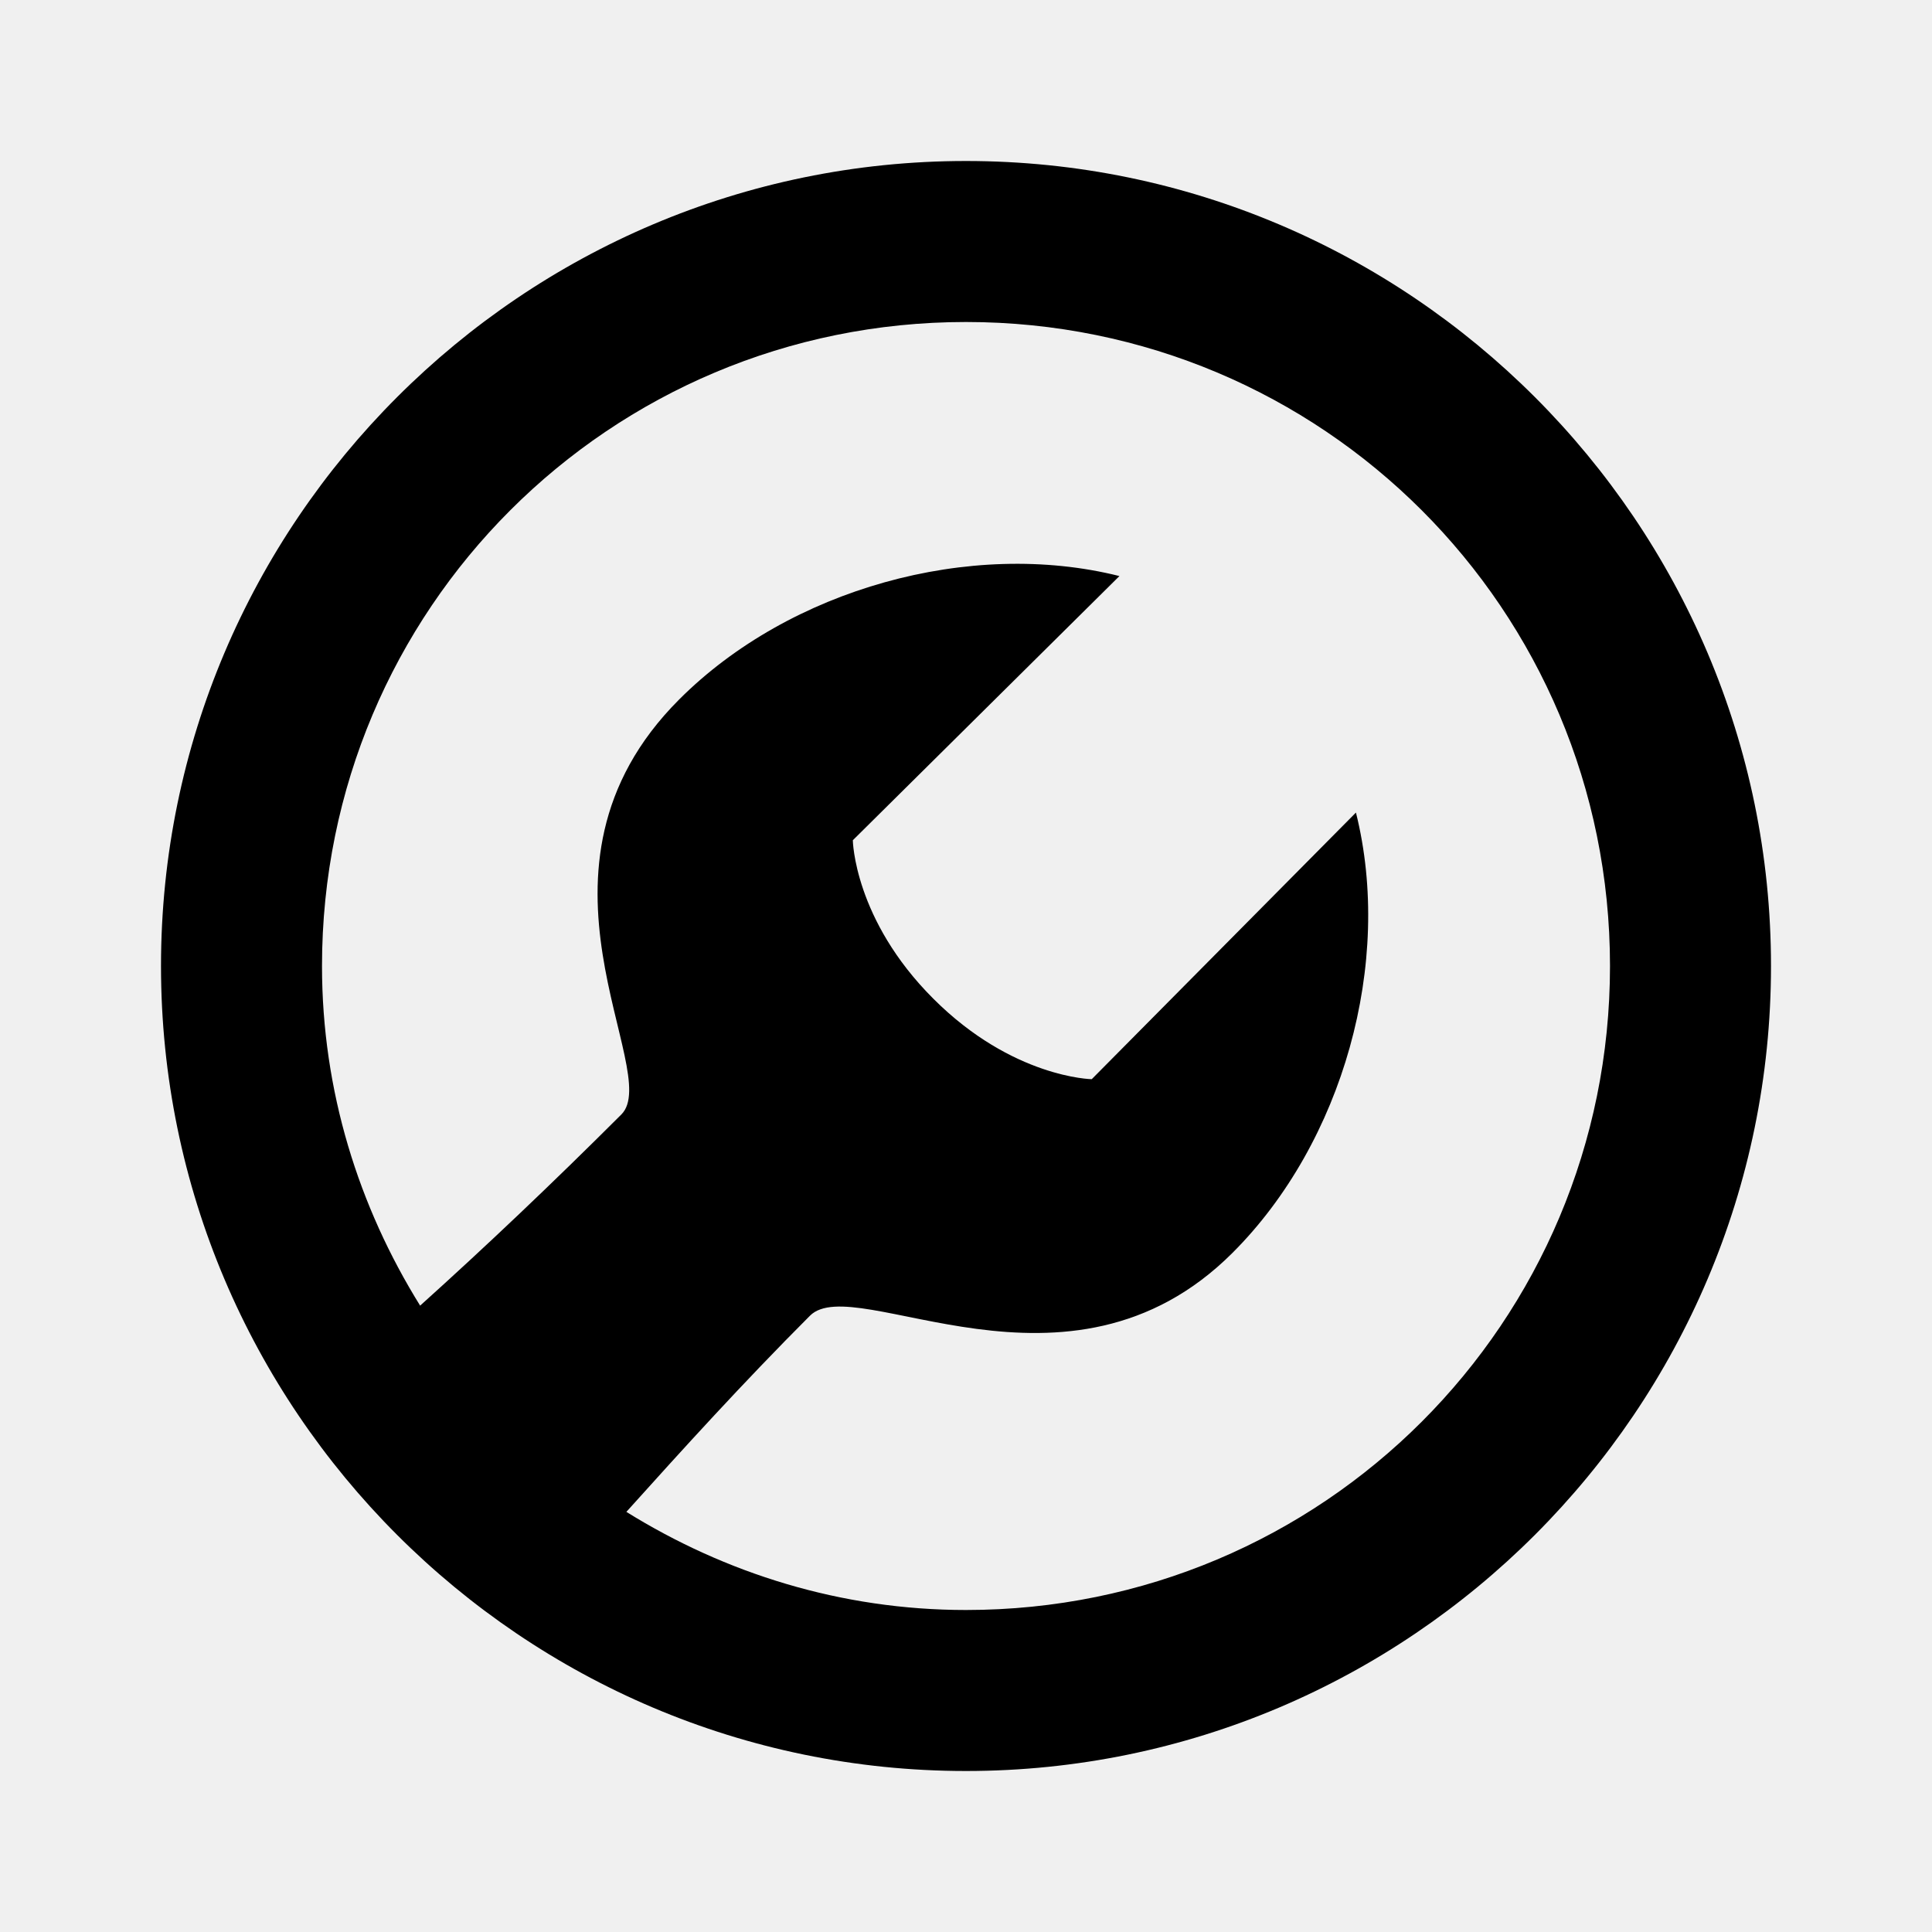
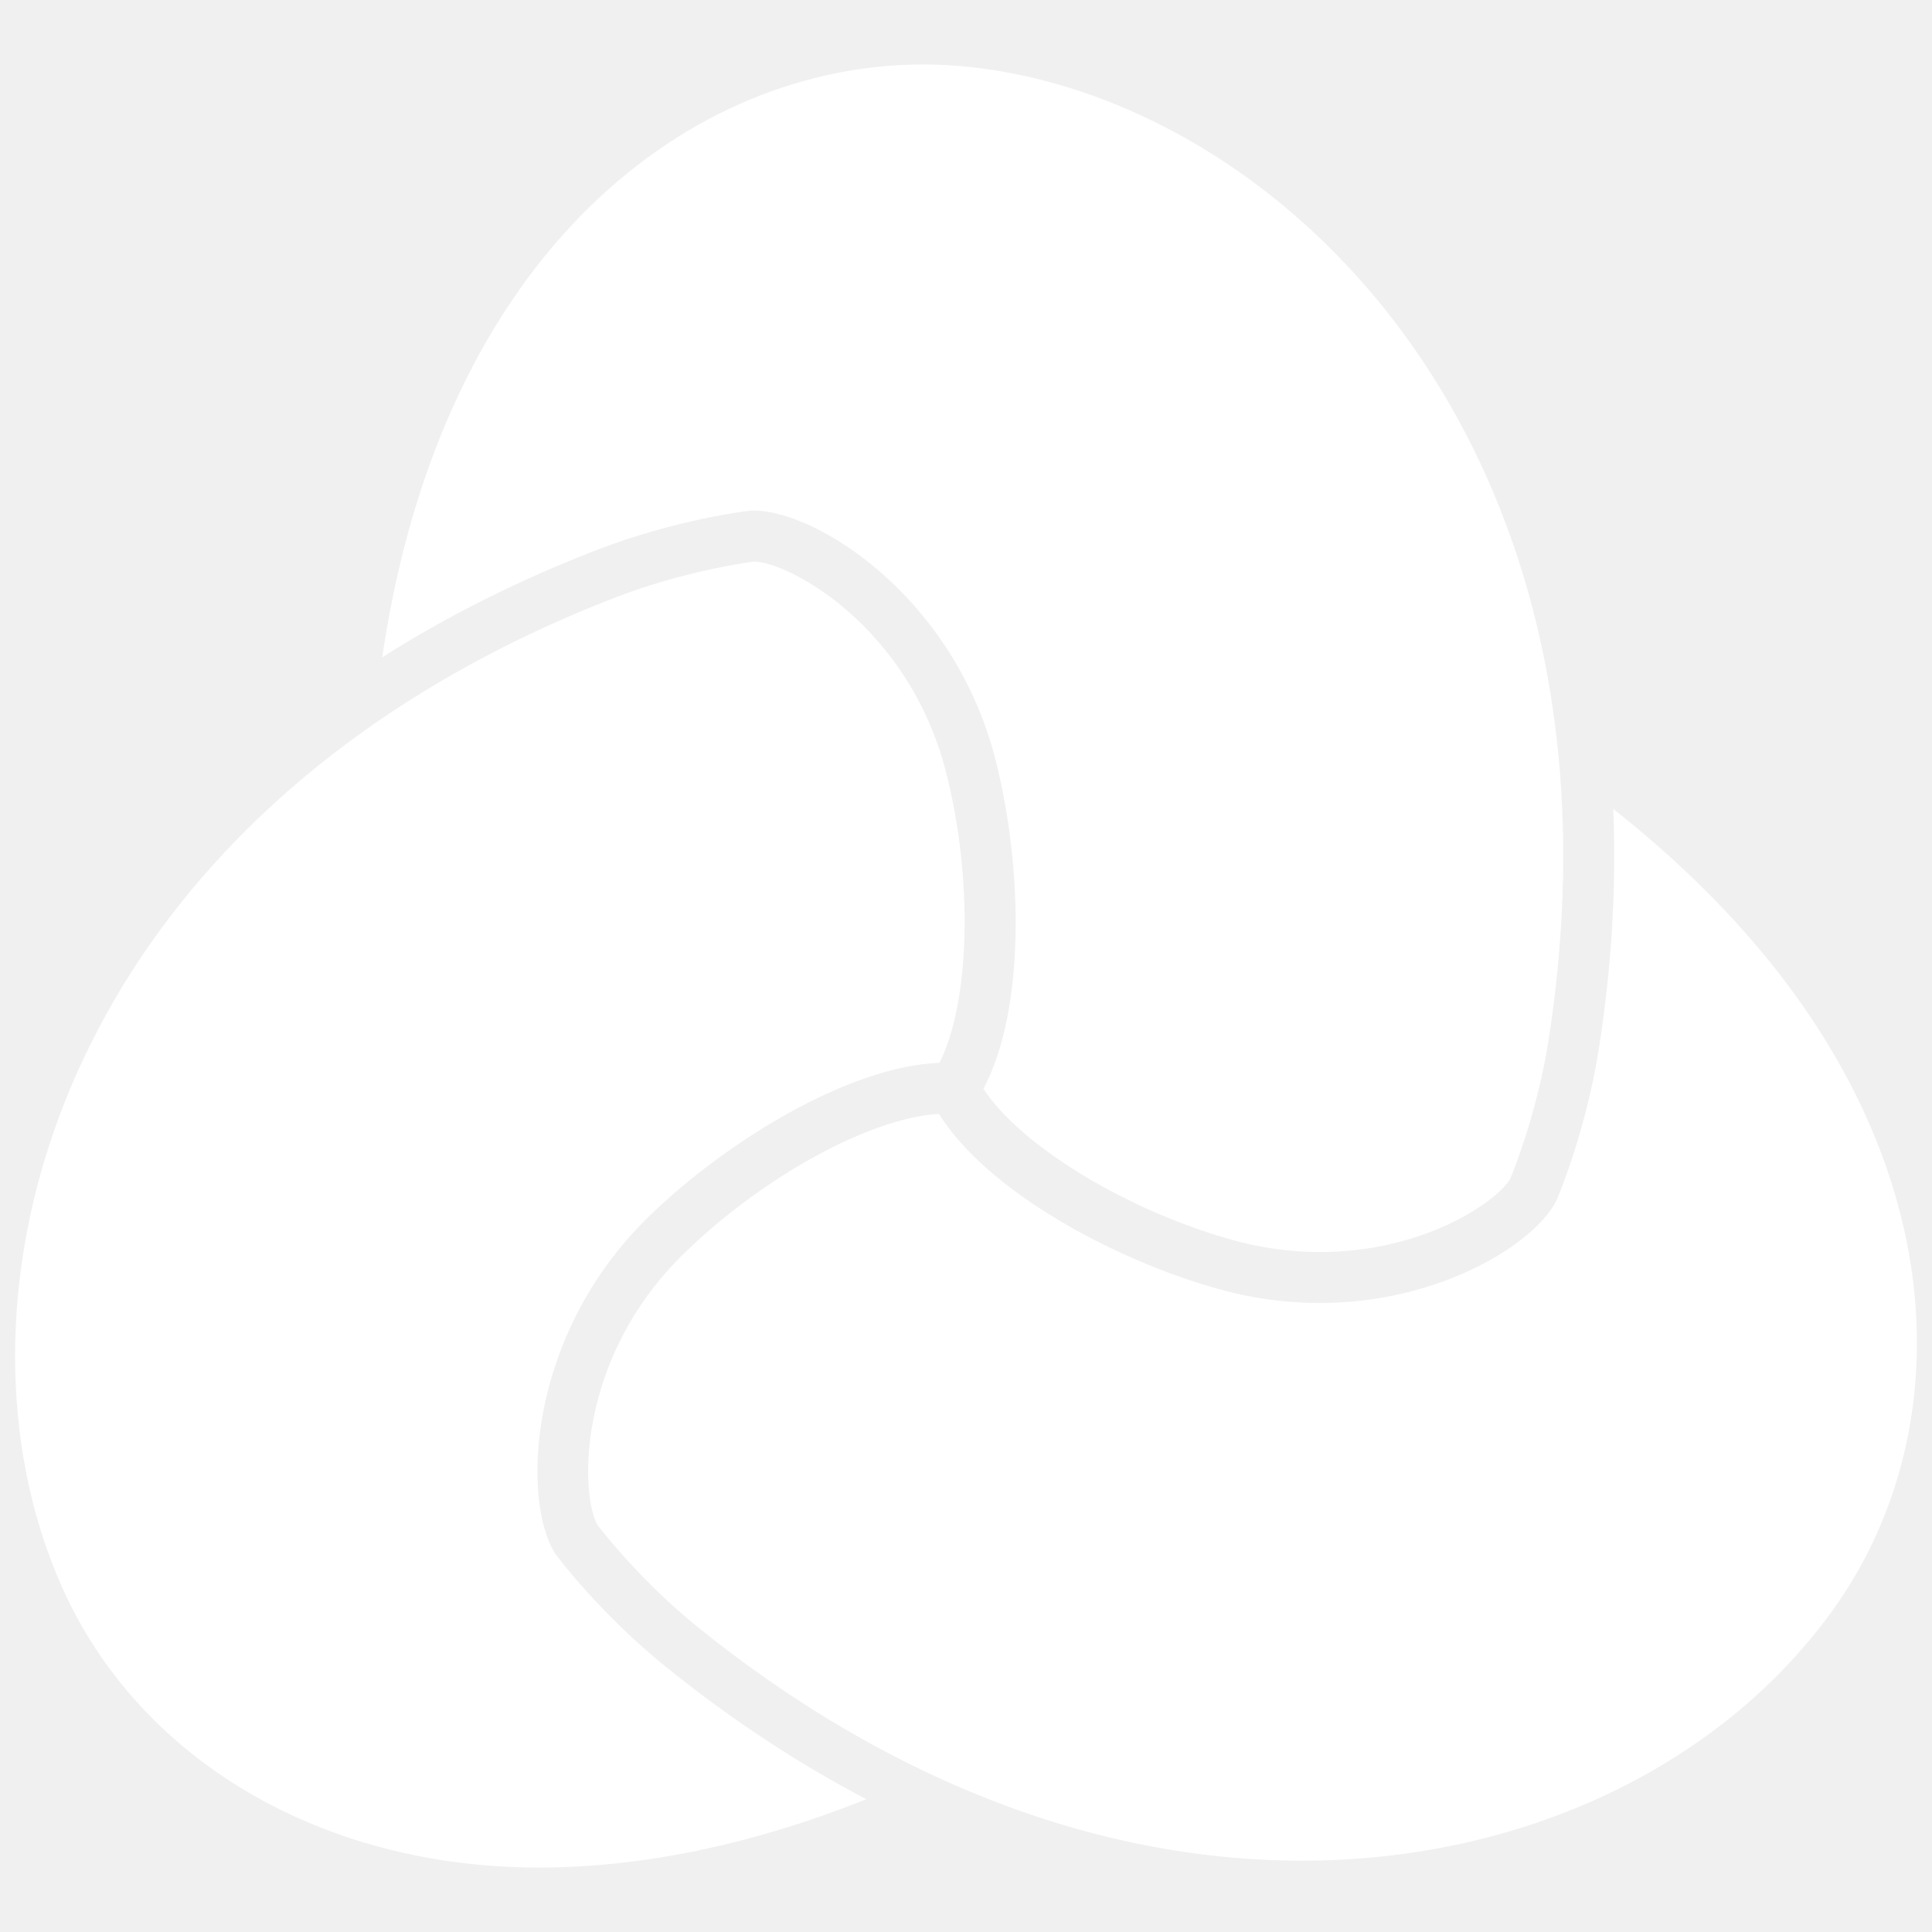
- <svg xmlns="http://www.w3.org/2000/svg" viewBox="0 0 24 24" version="1.1" width="34" height="34" style="fill: rgb(0, 0, 0);">
-   <g id="surface1">
-     <path style=" " d="M 12 2 C 6.488 2 2 6.488 2 12 C 2 17.512 6.488 22 12 22 C 17.512 22 22 17.512 22 12 C 22 6.488 17.512 2 12 2 Z M 12 4 C 16.43 4 20 7.57 20 12 C 20 16.43 16.43 20 12 20 C 10.445 20 9.008 19.543 7.781 18.781 C 8.48 18.004 9.223 17.184 10.062 16.344 C 10.625 15.781 13.27 17.605 15.312 15.562 C 16.684 14.191 17.309 11.953 16.844 10.094 L 13.562 13.406 C 13.562 13.406 12.578 13.391 11.594 12.406 C 10.609 11.422 10.594 10.438 10.594 10.438 L 13.906 7.156 C 12.051 6.691 9.809 7.316 8.438 8.688 C 6.328 10.797 8.25 13.312 7.719 13.844 C 6.863 14.699 6.027 15.492 5.219 16.219 C 4.457 14.992 4 13.555 4 12 C 4 7.57 7.57 4 12 4 Z " />
+ <svg xmlns="http://www.w3.org/2000/svg" focusable="false" viewBox="0 0 128 128" aria-hidden="true" role="presentation" width="36" height="36" style="fill: #FFF">
+   <g>
+     <path d="M49.617,33.842l0.121-0.01c0.071-0.004,0.143-0.005,0.217-0.005c4.117,0,13.242,5.675,16.003,16.522   c1.787,7.021,2.017,16.478-0.803,21.784c2.441,3.748,9.384,8.017,16.434,10.001c1.925,0.542,3.895,0.816,5.855,0.816   c7.014,0,11.809-3.431,12.617-4.858c0.22-0.53,1.787-4.417,2.526-9.117c1.015-6.469,1.243-12.794,0.677-18.797   C100.66,22.569,81.624,6.264,64.167,4.427c-0.993-0.104-2.005-0.157-3.009-0.157c-15.242,0-31.844,12.18-35.836,39.277   c4.35-2.76,9.128-5.148,14.25-7.123C44.743,34.432,49.42,33.865,49.617,33.842z" />
+     <path d="M36.846,103.018l-0.069-0.1c-2.174-3.401-1.958-14.356,6.195-22.306c5.084-4.957,13.254-9.976,19.268-10.196   c2.025-3.988,2.25-12.135,0.444-19.233c-2.487-9.771-10.518-13.977-12.728-13.977h-0.012c-0.578,0.076-4.723,0.663-9.155,2.371   c-6.11,2.354-11.702,5.32-16.618,8.813C1.563,64.45-3.041,89.087,4.097,105.124c5.107,11.477,17.216,18.606,31.602,18.606   c6.851,0,14.136-1.521,21.701-4.525c-4.565-2.388-9.024-5.331-13.295-8.78C39.793,106.943,36.964,103.177,36.846,103.018z" />
+     <path d="M126.568,83.611c-1.237-7.708-5.703-18.969-19.686-30.018c0.215,5.148-0.105,10.482-0.957,15.906   c-0.86,5.475-2.708,9.808-2.785,9.989l-0.053,0.11c-1.463,2.821-7.714,6.729-15.644,6.73c-2.27,0-4.548-0.316-6.771-0.942   C73.7,83.425,65.396,78.896,62.208,73.8c-4.503,0.243-11.646,4.13-16.878,9.232c-7.253,7.072-6.86,16.116-5.736,18.018   c0.348,0.454,2.931,3.756,6.633,6.746c5.095,4.115,10.458,7.475,15.94,9.985c7.958,3.645,16.07,5.493,24.111,5.493   c14.455,0.001,27.563-6.159,35.061-16.477C126.066,100.293,127.924,92.059,126.568,83.611z" />
  </g>
</svg>
